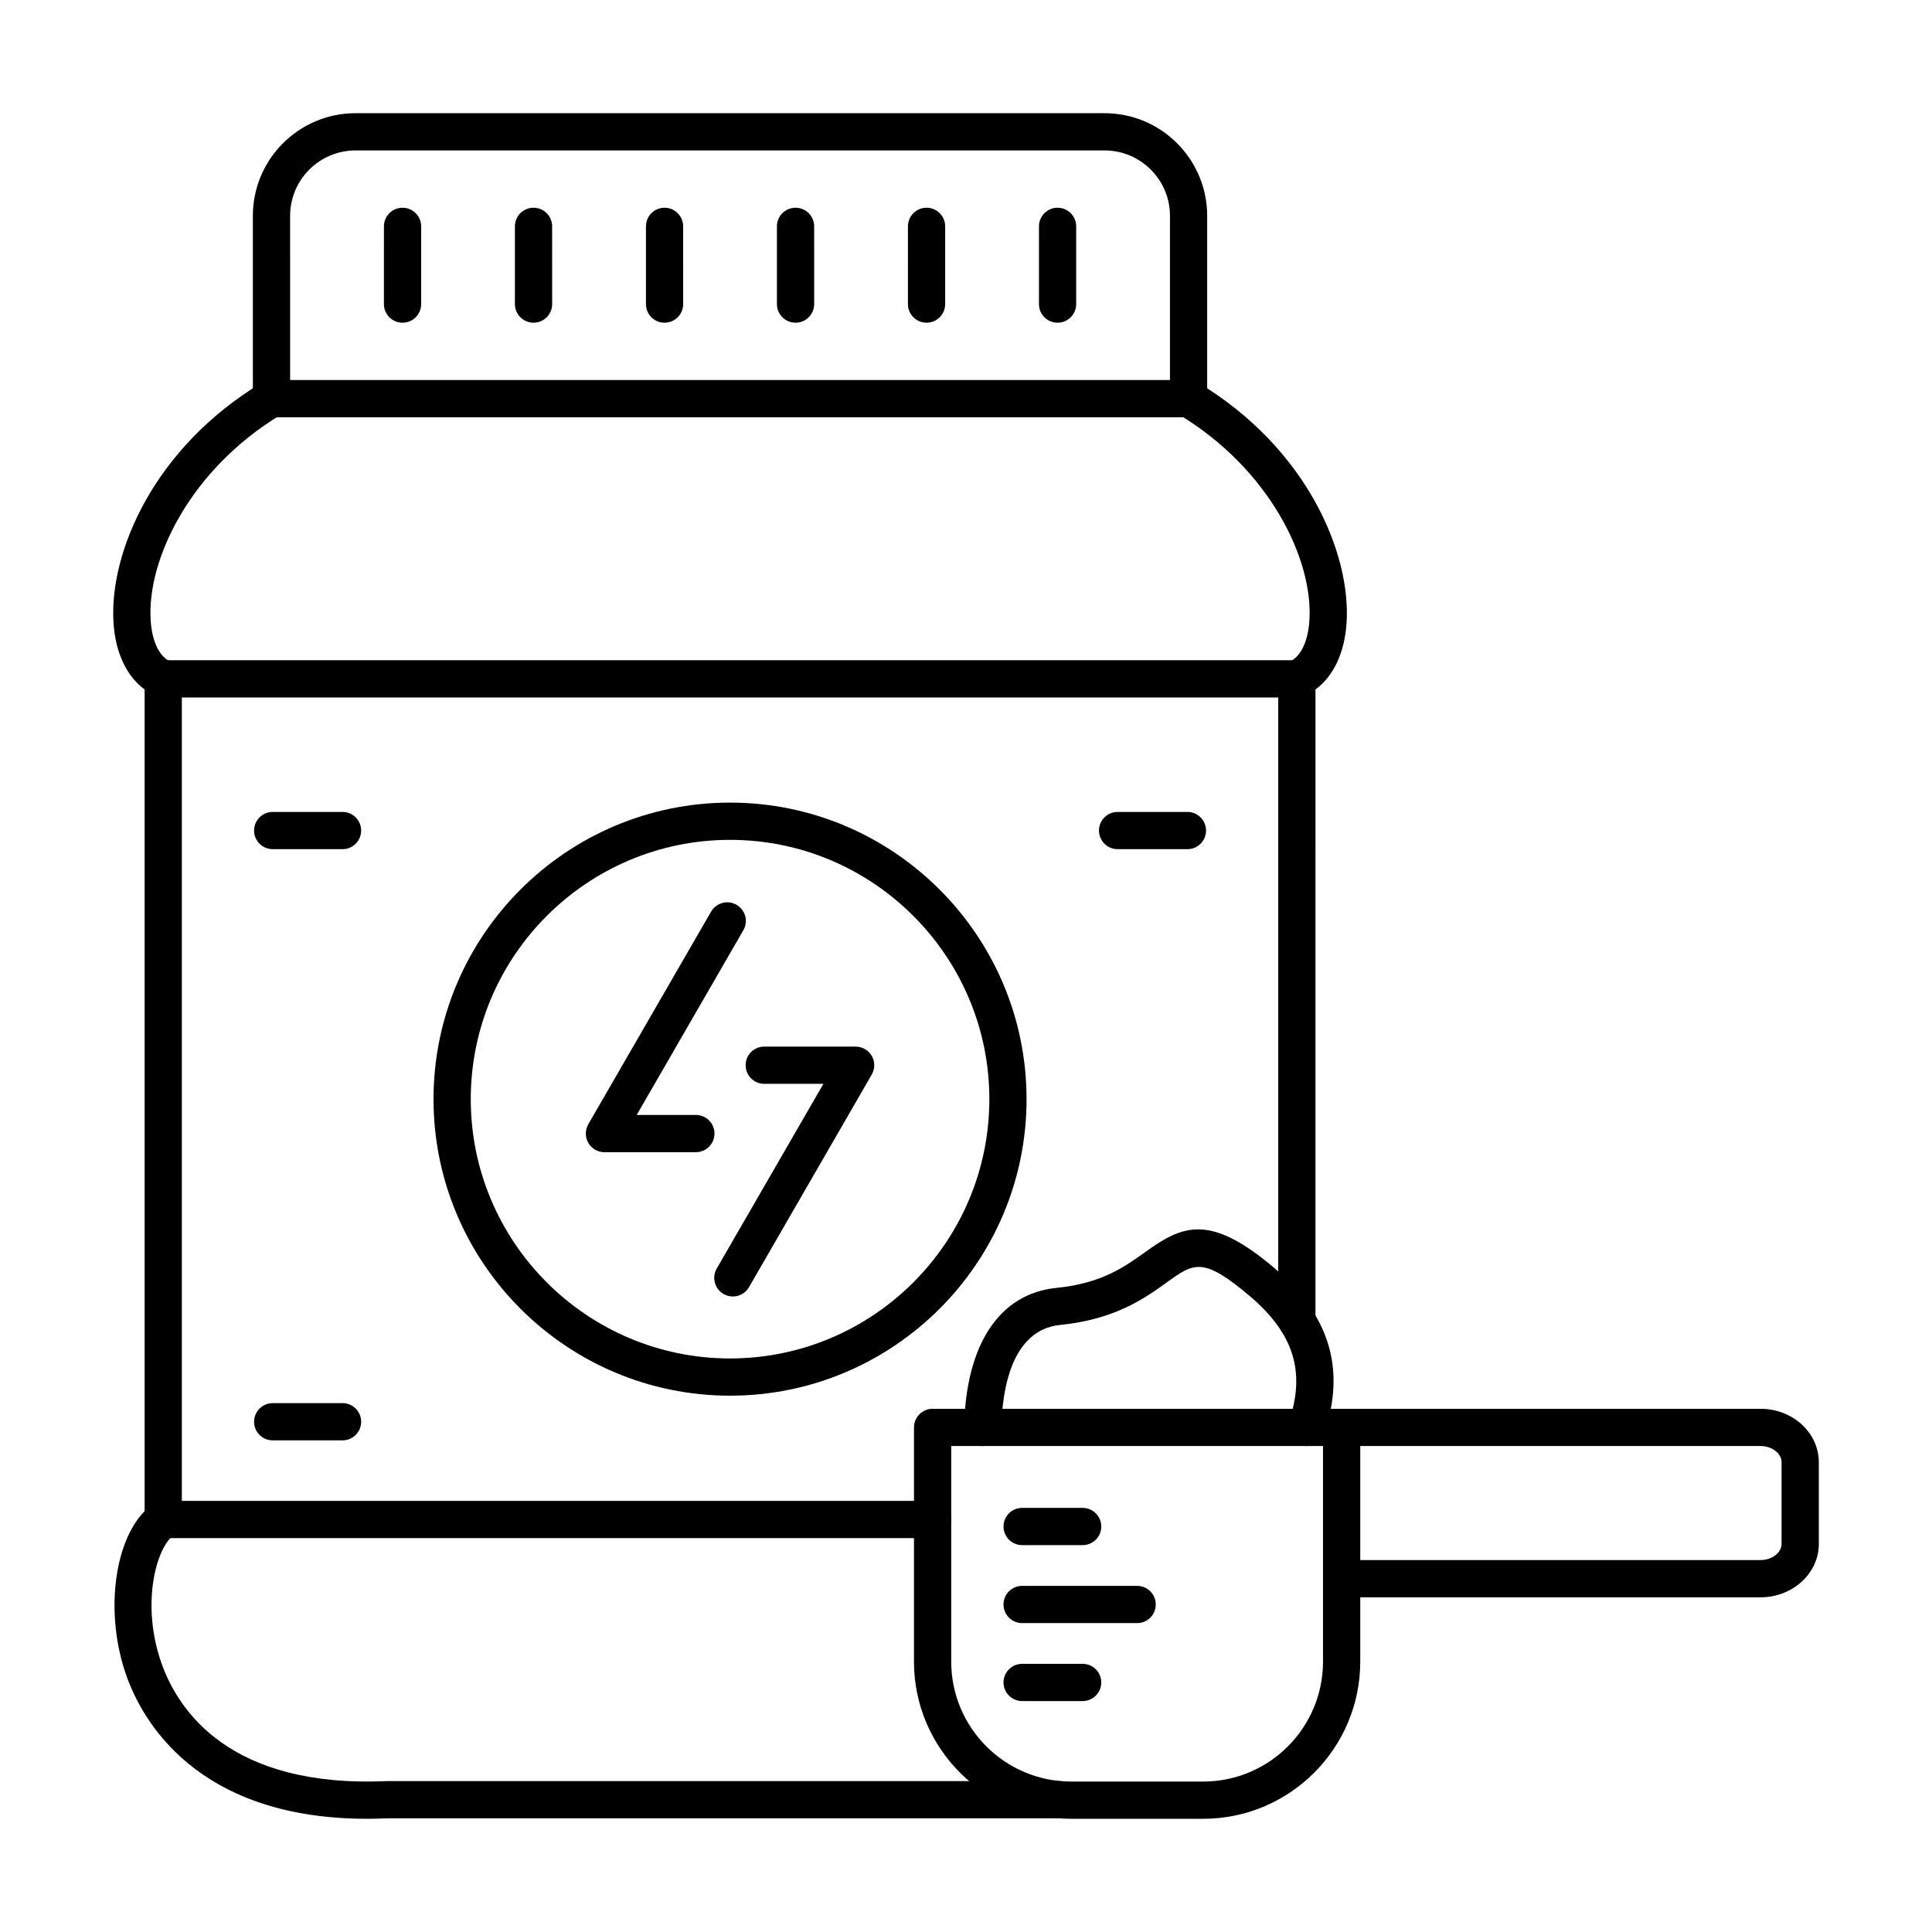
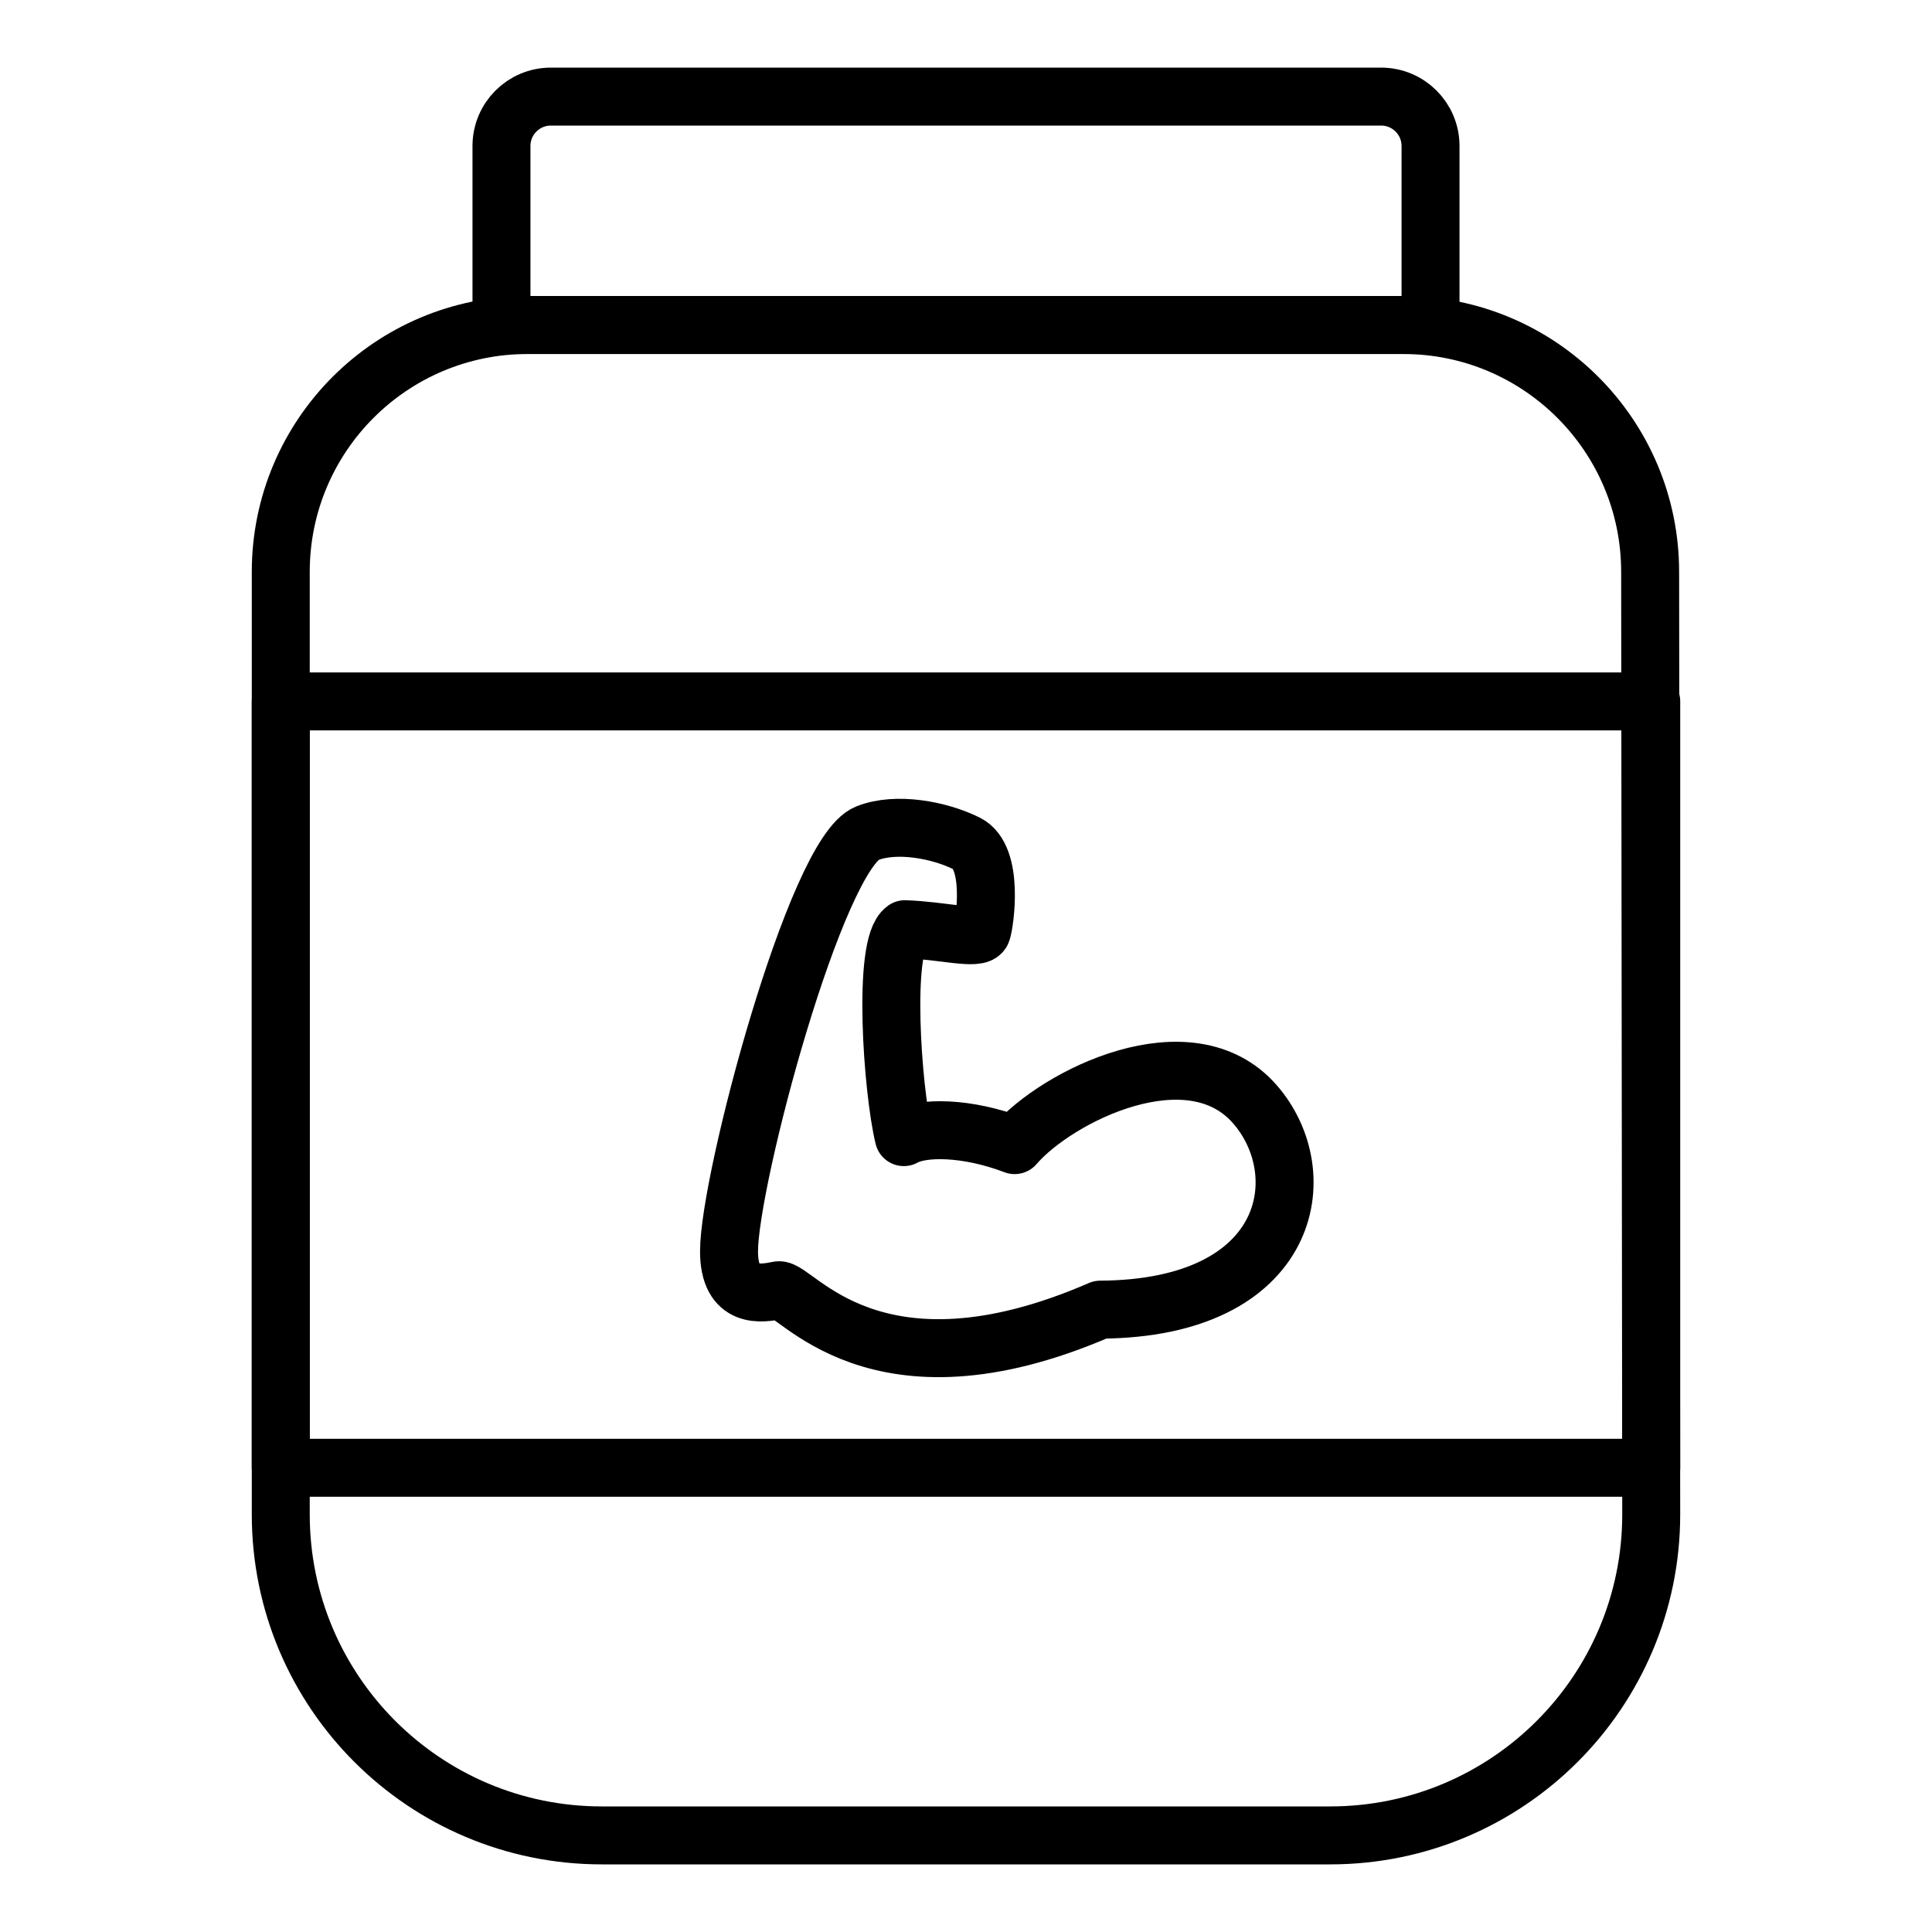
- <svg xmlns="http://www.w3.org/2000/svg" clip-rule="evenodd" fill-rule="evenodd" height="512" image-rendering="optimizeQuality" shape-rendering="geometricPrecision" text-rendering="geometricPrecision" viewBox="0 0 173.397 173.397" width="512">
-   <g id="Layer_x0020_1">
-     <g id="_271553856">
-       <path id="_271554984" d="m62.454 103.409h-8.206c-.595 0-1.149-.317-1.448-.836-.295-.515-.296-1.152 0-1.671l11.022-19.085c.461-.797 1.48-1.072 2.28-.613.801.463 1.076 1.483.613 2.284l-9.57 16.578h5.309c.923 0 1.67.749 1.67 1.671.001.922-.748 1.671-1.67 1.671z" />
-       <path id="_271554936" d="m65.775 116.36c-.285 0-.572-.073-.836-.223-.799-.463-1.072-1.487-.613-2.284l9.575-16.578h-5.309c-.926 0-1.672-.748-1.672-1.671 0-.926.745-1.671 1.671-1.671h8.202c.6 0 1.149.317 1.448.836.3.515.299 1.153 0 1.671l-11.019 19.085c-.309.536-.874.836-1.448.836z" />
-       <path id="_271554240" d="m85.372 129.781v19.353c0 5.932 4.824 10.761 10.76 10.761h11.851c5.933 0 10.757-4.829 10.757-10.761l.001-19.353zm22.611 33.456h-11.85c-7.778 0-14.104-6.326-14.104-14.103l.001-21.024c0-.923.747-1.671 1.669-1.671h36.713c.926 0 1.67.749 1.67 1.671l0 21.024c0 7.777-6.326 14.103-14.1 14.103z" />
-       <path id="_271554720" d="m158.008 143.358h-37.594c-.922 0-1.672-.749-1.672-1.671.001-.922.749-1.671 1.671-1.671h37.596c1.025 0 1.887-.661 1.887-1.448l.001-7.335c0-.787-.865-1.452-1.888-1.452h-37.594c-.922 0-1.672-.749-1.672-1.671.001-.923.749-1.671 1.671-1.671h37.596c2.883 0 5.229 2.152 5.229 4.794l.001 7.335c0 2.642-2.347 4.79-5.23 4.79z" />
-       <path id="_271554072" d="m117.272 129.781c-.18 0-.362-.028-.54-.087-.873-.296-1.34-1.246-1.044-2.12 1.508-4.442.421-7.913-3.516-11.248-4.205-3.565-5.024-2.98-7.44-1.239-1.956 1.406-4.63 3.332-9.581 3.826-4.438.446-5.212 5.974-5.281 9.233-.017.912-.762 1.636-1.668 1.636-.013 0-.024 0-.035 0-.922-.017-1.657-.783-1.636-1.706.154-7.426 3.172-11.976 8.286-12.488 4.06-.404 6.131-1.897 7.962-3.213 3.333-2.399 5.772-3.499 11.555 1.399 4.997 4.237 6.475 9.1 4.519 14.873-.236.696-.884 1.135-1.58 1.135z" />
-       <path id="_271554000" d="m97.168 138.676h-5.432c-.922 0-1.671-.749-1.671-1.671 0-.923.748-1.671 1.671-1.671h5.432c.923 0 1.67.749 1.67 1.671 0 .922-.749 1.671-1.67 1.671z" />
-       <path id="_271554168" d="m102.059 145.674h-10.323c-.922 0-1.671-.748-1.671-1.671 0-.922.748-1.671 1.671-1.671h10.323c.923 0 1.67.749 1.67 1.671.001.923-.748 1.671-1.67 1.671z" />
-       <path id="_271554360" d="m97.168 152.671h-5.432c-.922 0-1.671-.749-1.671-1.671 0-.923.748-1.671 1.671-1.671l5.432-0c.923 0 1.67.749 1.67 1.671 0 .922-.749 1.671-1.67 1.671z" />
-       <path id="_271554696" d="m116.392 120.193c-.923 0-1.672-.748-1.672-1.671l0-57.596c0-.661.39-1.264.999-1.528 1.02-.453 1.678-1.807 1.8-3.722.348-5.462-3.562-13.563-11.708-18.469-.79-.473-1.044-1.5-.567-2.294.475-.79 1.5-1.044 2.291-.568 9.724 5.852 13.72 15.27 13.32 21.543-.17 2.688-1.173 4.808-2.792 5.992l.001 56.642c0 .923-.75 1.671-1.671 1.671zm-83.422 43.044c-15.377 0-20.235-8.902-21.627-12.85-1.929-5.455-1.152-11.91 1.636-14.765l.001-73.743c-1.618-1.184-2.622-3.304-2.793-5.992-.4-6.274 3.596-15.691 13.32-21.543.79-.477 1.817-.223 2.294.568.475.794.22 1.821-.571 2.294-8.146 4.905-12.056 13.006-11.708 18.469.122 1.915.78 3.269 1.803 3.722.607.264.996.867.996 1.528l0 75.449c0 .529-.251 1.03-.682 1.344-1.691 1.246-2.98 6.364-1.145 11.558 1.494 4.226 6.106 11.217 20.248 10.576h.077 60.278c.923 0 1.67.745 1.67 1.668 0.0.926-.749 1.671-1.671 1.671h-60.239c-.647.031-1.274.045-1.886.045z" />
-       <path id="_271554384" d="m26.039 34.105h78.965v-14.737c0-3.234-2.633-5.866-5.867-5.866l-67.232-0c-3.233 0-5.867 2.632-5.867 5.866zm80.636 3.342h-82.308c-.923 0-1.672-.749-1.672-1.671l0-16.408c0-5.079 4.132-9.208 9.208-9.208h67.234c5.076 0 9.207 4.129 9.207 9.208l0 16.408c0 .923-.749 1.671-1.67 1.671z" />
-       <path id="_271554288" d="m116.392 62.597h-101.74c-.923 0-1.672-.749-1.672-1.671.001-.923.748-1.671 1.671-1.671l101.741-0c.923 0 1.67.749 1.67 1.671.001.922-.749 1.671-1.67 1.671z" />
-       <path id="_271554552" d="m83.701 138.046h-69.049c-.923 0-1.672-.749-1.672-1.671.001-.926.748-1.671 1.671-1.671l69.05-0c.923 0 1.671.745 1.671 1.671.001.923-.749 1.671-1.671 1.671z" />
-       <path id="_271553376" d="m36.129 28.963c-.923 0-1.672-.748-1.672-1.671l.001-6.977c0-.923.748-1.671 1.67-1.671.923-0 1.671.749 1.671 1.671l0 6.977c0 .923-.749 1.671-1.67 1.671z" />
-       <path id="_271553232" d="m47.885 28.963c-.923 0-1.672-.748-1.672-1.671v-6.977c0-.923.749-1.671 1.671-1.671.923-0 1.671.749 1.671 1.671l.001 6.977c0 .923-.75 1.671-1.672 1.671z" />
-       <path id="_271553592" d="m59.641 28.963c-.921 0-1.667-.748-1.667-1.671l.001-6.977c0-.923.744-1.671 1.667-1.671.927-0 1.671.749 1.671 1.671l.001 6.977c0 .923-.746 1.671-1.672 1.671z" />
-       <path id="_271553304" d="m71.401 28.963c-.923 0-1.672-.748-1.672-1.671v-6.977c0-.923.749-1.671 1.671-1.671.923-0 1.671.749 1.671 1.671l.001 6.977c0 .923-.749 1.671-1.671 1.671z" />
-       <path id="_271553616" d="m83.159 28.963c-.923 0-1.673-.748-1.673-1.671l.001-6.977c0-.923.748-1.671 1.67-1.671.924-0 1.671.749 1.671 1.671l0 6.977c0 .923-.749 1.671-1.67 1.671z" />
-       <path id="_271553328" d="m94.918 28.963c-.926 0-1.671-.748-1.671-1.671l.001-6.977c0-.923.744-1.671 1.67-1.671.923-0 1.668.749 1.668 1.671l.001 6.977c0 .923-.746 1.671-1.668 1.671z" />
-       <path id="_271553520" d="m65.522 75.377c-12.832 0-23.271 10.441-23.271 23.273 0 12.832 10.437 23.27 23.27 23.27 12.833 0 23.273-10.437 23.273-23.27 0-12.833-10.441-23.273-23.272-23.273zm0 49.885c-14.675 0-26.613-11.938-26.613-26.612 0-14.674 11.938-26.616 26.612-26.616s26.612 11.941 26.612 26.616c0 14.674-11.938 26.612-26.611 26.612z" />
-       <path id="_271553400" d="m30.742 76.213h-6.266c-.926 0-1.672-.748-1.672-1.671.001-.923.745-1.671 1.671-1.671h6.268c.923 0 1.67.749 1.67 1.671s-.749 1.671-1.67 1.671z" />
-       <path id="_271553640" d="m30.742 129.273h-6.266c-.926 0-1.672-.749-1.672-1.671.001-.922.745-1.671 1.671-1.671h6.268c.923 0 1.67.749 1.67 1.671 0 .923-.749 1.671-1.67 1.671z" />
-       <path id="_271553880" d="m106.571 76.213h-6.266c-.923 0-1.672-.748-1.672-1.671 0-.923.749-1.671 1.671-1.671h6.267c.923 0 1.67.749 1.67 1.671.001.923-.748 1.671-1.67 1.671z" />
-     </g>
+ <svg xmlns="http://www.w3.org/2000/svg" id="Layer_1" enable-background="new 0 0 100 100" height="100" viewBox="0 0 100 100" width="100">
+   <g style="fill:none;stroke:#000;stroke-linecap:round;stroke-linejoin:round;stroke-miterlimit:10;stroke-width:3">
+     <path d="m85.411 29.604c0-7.059-5.722-12.781-12.781-12.781h-45.317c-7.059 0-12.781 5.723-12.781 12.781v48.781c0 9.176 7.44 16.615 16.616 16.615h37.703c9.177 0 16.616-7.439 16.616-16.616z" />
+     <path d="m74.044 16.822v-9.266c0-1.411-1.145-2.556-2.556-2.556h-42.976c-1.412 0-2.556 1.145-2.556 2.556v9.266z" />
+     <path d="m14.532 36.305h70.936v39.667h-70.936z" />
+     <path d="m44.889 43.128c-2.654 1.055-7.154 17.917-7.155 21.643 0 2.486 1.695 2.19 2.552 2.014.857-.178 4.959 6.087 16.666 1.002 9.943-.056 11.145-7.047 7.992-10.641-3.37-3.844-10.238-.417-12.426 2.125-2.484-.946-4.791-.946-5.737-.414-.592-2.424-1.122-9.934.06-10.762 1.893.06 3.826.591 3.983.118.156-.473.641-3.844-.784-4.553-1.426-.709-3.661-1.123-5.151-.532z" />
  </g>
</svg>
